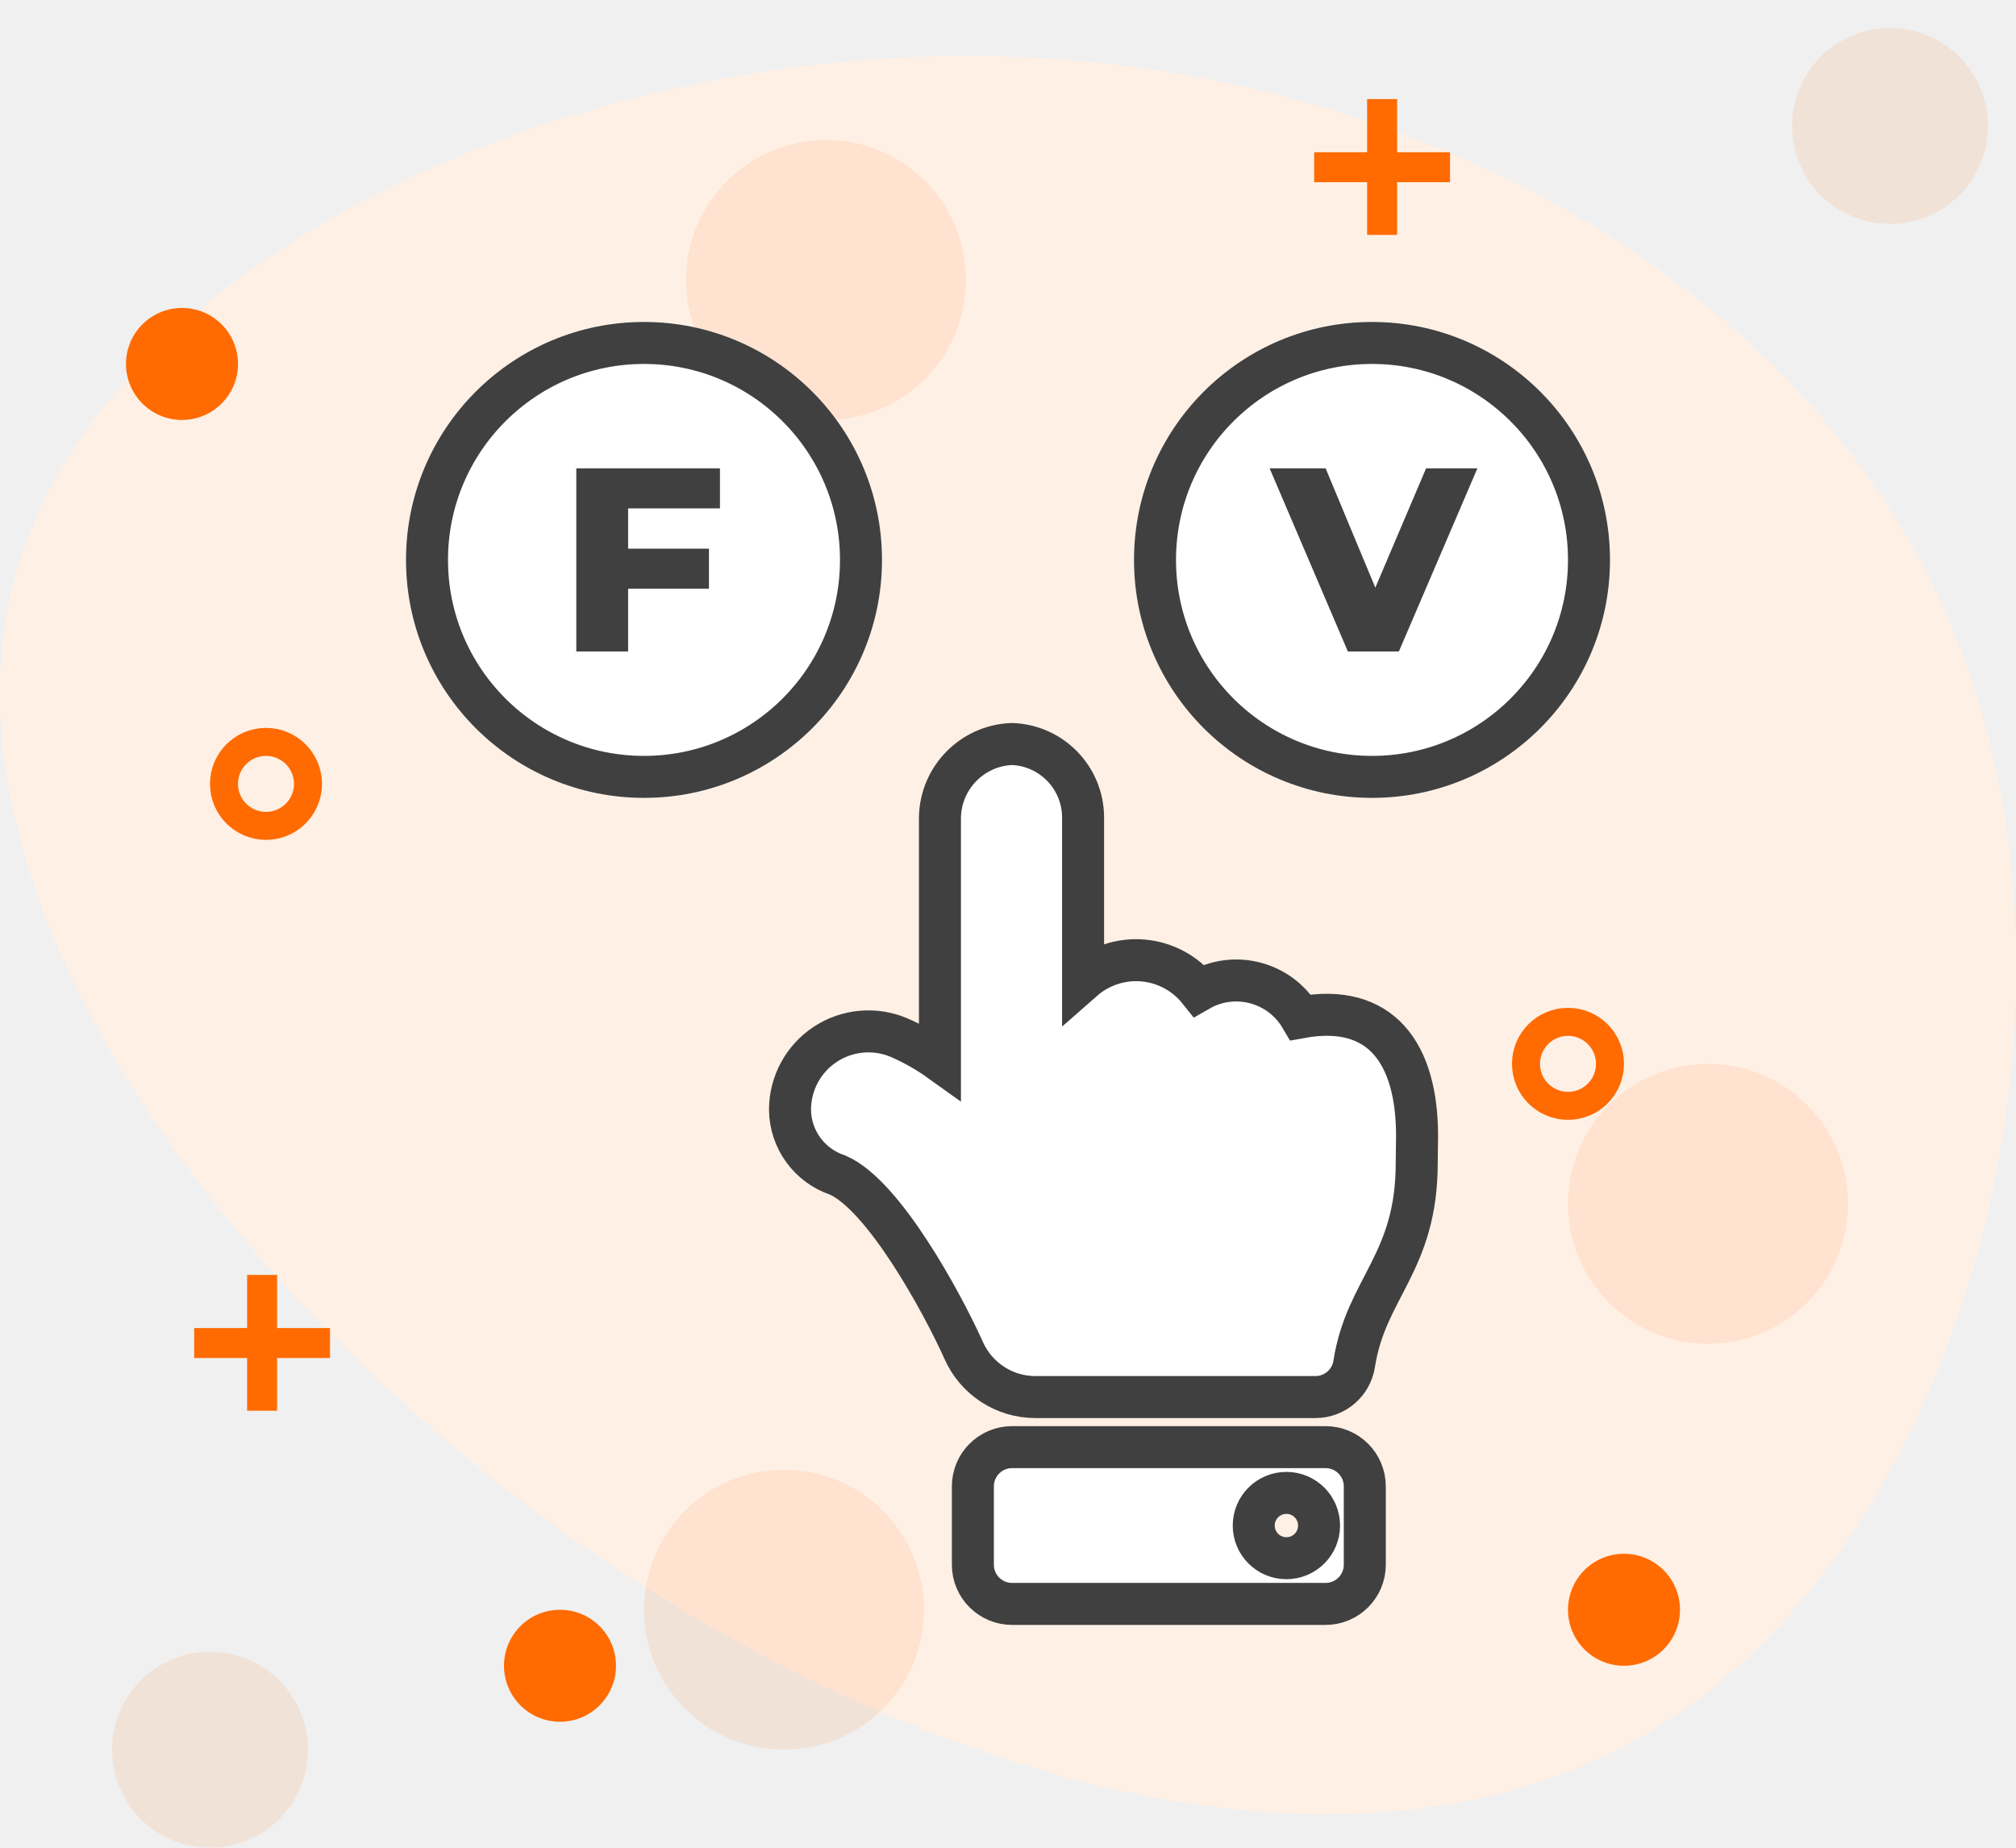
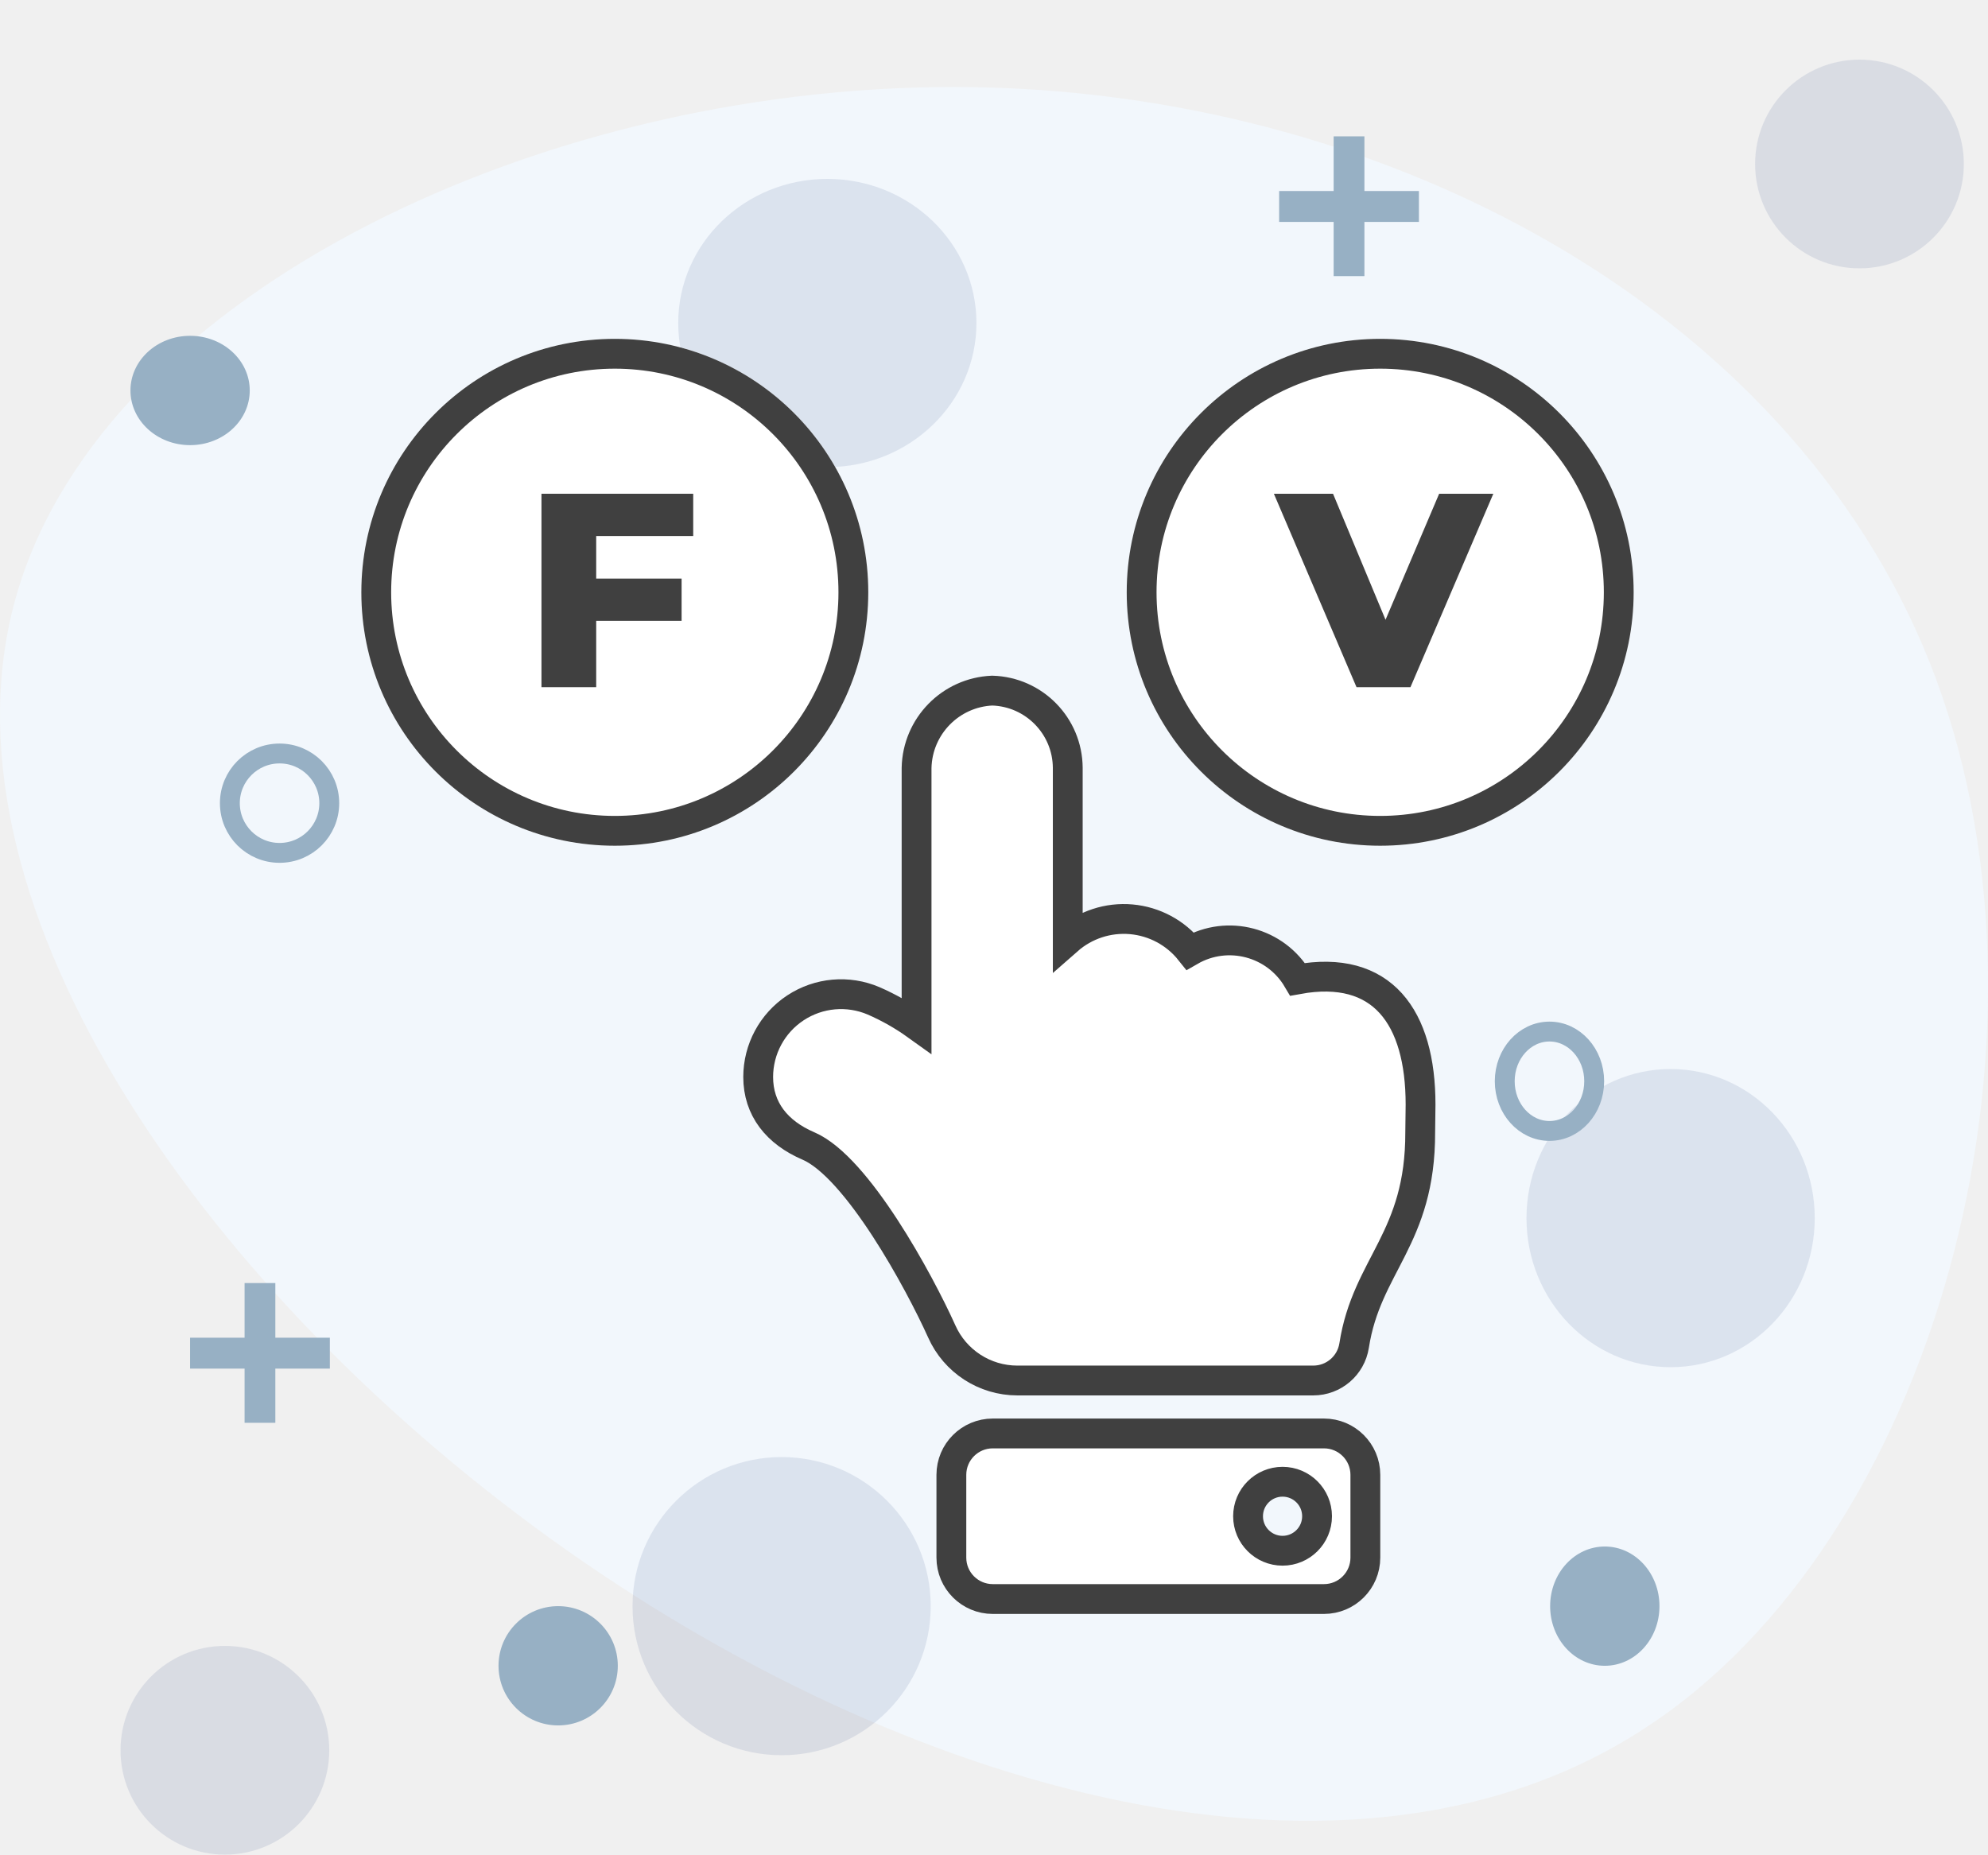
- <svg xmlns="http://www.w3.org/2000/svg" width="144" height="132" viewBox="0 0 144 132">
-   <g id="Grupo_27" data-name="Grupo 27" transform="translate(-8 -13)">
-     <path id="blob_2_" data-name="blob(2)" d="M70.952-16.161c9.669,26.2-.1,62.38-21.209,76C28.637,73.562-3.7,64.621-29.48,46.011S-74.5-.774-68.052-22.5C-61.606-44.336-29.48-59.619,1.294-59.1,31.964-58.58,61.283-42.361,70.952-16.161Z" transform="translate(77.306 76.112)" fill="#fff0e5" />
-     <g id="Grupo_3" data-name="Grupo 3" transform="translate(-5.665 -4.676)">
-       <text id="_" data-name="+" transform="translate(92.665 104.676)" fill="#ff6b00" font-size="20" font-family="Montserrat-Bold, Montserrat" font-weight="700">
-         <tspan x="-5.99" y="0">+</tspan>
+ <svg xmlns="http://www.w3.org/2000/svg" width="200" height="186.602" viewBox="0 0 200 186.602">
+   <g id="Grupo_140990" data-name="Grupo 140990" transform="translate(-181 -857)">
+     <path id="blob_2_" data-name="blob(2)" d="M125.5.542c13.429,36.388-.144,86.639-29.457,105.555C66.726,125.158,21.818,112.74-13.993,86.892S-76.517,21.913-67.564-8.266c8.953-30.324,53.572-51.55,96.314-50.828C71.347-58.372,112.067-35.846,125.5.542Z" transform="translate(250.307 924.866)" fill="#f2f7fc" />
+     <g id="Grupo_3" data-name="Grupo 3" transform="translate(193.125 860)">
+       <text id="_" data-name="+" transform="translate(97.811 121.222)" fill="#0f2771" font-size="29" font-family="SegoeUI-Bold, Segoe UI" font-weight="700">
+         <tspan x="-10.252" y="0">+</tspan>
      </text>
-       <text id="_2" data-name="+" transform="translate(32.665 120.676)" fill="#ff6b00" font-size="20" font-family="Montserrat-Bold, Montserrat" font-weight="700">
-         <tspan x="-5.99" y="0">+</tspan>
+       <text id="_2" data-name="+" transform="translate(16.001 143.374)" fill="#97b0c4" font-size="29" font-family="SegoeUI-Bold, Segoe UI" font-weight="700">
+         <tspan x="-10.252" y="0">+</tspan>
      </text>
-       <text id="_3" data-name="+" transform="translate(112.665 36.676)" fill="#ff6b00" font-size="20" font-family="Montserrat-Bold, Montserrat" font-weight="700">
-         <tspan x="-5.99" y="0">+</tspan>
+       <text id="_3" data-name="+" transform="translate(125.565 28)" fill="#97b0c4" font-size="29" font-family="SegoeUI-Bold, Segoe UI" font-weight="700">
+         <tspan x="-10.252" y="0">+</tspan>
      </text>
-       <circle id="Elipse_1" data-name="Elipse 1" cx="4" cy="4" r="4" transform="translate(22.665 39.676)" fill="#ff6b00" />
-       <circle id="Elipse_2" data-name="Elipse 2" cx="4" cy="4" r="4" transform="translate(49.665 132.676)" fill="#ff6b00" />
-       <circle id="Elipse_5" data-name="Elipse 5" cx="4" cy="4" r="4" transform="translate(125.665 128.676)" fill="#ff6b00" />
-       <circle id="Elipse_6" data-name="Elipse 6" cx="10" cy="10" r="10" transform="translate(62.665 27.676)" fill="#ff6b00" opacity="0.1" />
-       <circle id="Elipse_7" data-name="Elipse 7" cx="10" cy="10" r="10" transform="translate(125.665 93.676)" fill="#ff6b00" opacity="0.1" />
-       <circle id="Elipse_11" data-name="Elipse 11" cx="7" cy="7" r="7" transform="translate(141.665 19.676)" fill="#ff6b00" opacity="0.1" />
-       <circle id="Elipse_12" data-name="Elipse 12" cx="7" cy="7" r="7" transform="translate(21.665 135.676)" fill="#ff6b00" opacity="0.1" />
-       <circle id="Elipse_8" data-name="Elipse 8" cx="10" cy="10" r="10" transform="translate(59.665 122.676)" fill="#ff6b00" opacity="0.1" />
-       <g id="Elipse_3" data-name="Elipse 3" transform="translate(121.665 89.676)" fill="none" stroke="#ff6b00" stroke-width="2">
-         <circle cx="4" cy="4" r="4" stroke="none" />
-         <circle cx="4" cy="4" r="3" fill="none" />
+       <ellipse id="Elipse_1" data-name="Elipse 1" cx="6" cy="5.5" rx="6" ry="5.5" transform="translate(1 30.788)" fill="#97b0c4" />
+       <circle id="Elipse_2" data-name="Elipse 2" cx="6" cy="6" r="6" transform="translate(38.028 158.602)" fill="#97b0c4" />
+       <ellipse id="Elipse_5" data-name="Elipse 5" cx="5.5" cy="6" rx="5.5" ry="6" transform="translate(143.824 152.602)" fill="#97b0c4" />
+       <ellipse id="Elipse_6" data-name="Elipse 6" cx="15" cy="14.5" rx="15" ry="14.5" transform="translate(56.107 15)" fill="#0f2771" opacity="0.1" />
+       <ellipse id="Elipse_7" data-name="Elipse 7" cx="14.5" cy="15" rx="14.5" ry="15" transform="translate(141.445 104.56)" fill="#0f2771" opacity="0.1" />
+       <circle id="Elipse_11" data-name="Elipse 11" cx="10.5" cy="10.5" r="10.5" transform="translate(164.445 3)" fill="#0f2771" opacity="0.1" />
+       <circle id="Elipse_12" data-name="Elipse 12" cx="10.5" cy="10.5" r="10.5" transform="translate(0 162.602)" fill="#0f2771" opacity="0.1" />
+       <circle id="Elipse_8" data-name="Elipse 8" cx="15" cy="15" r="15" transform="translate(51.508 143.602)" fill="#0f2771" opacity="0.1" />
+       <g id="Elipse_3" data-name="Elipse 3" transform="translate(138.257 99.79)" fill="none" stroke="#97b0c4" stroke-width="2">
+         <ellipse cx="5.5" cy="6" rx="5.5" ry="6" stroke="none" />
+         <ellipse cx="5.5" cy="6" rx="4.5" ry="5" fill="none" />
      </g>
-       <g id="Elipse_4" data-name="Elipse 4" transform="translate(28.665 69.676)" fill="none" stroke="#ff6b00" stroke-width="2">
-         <circle cx="4" cy="4" r="4" stroke="none" />
-         <circle cx="4" cy="4" r="3" fill="none" />
+       <g id="Elipse_4" data-name="Elipse 4" transform="translate(10 71.812)" fill="none" stroke="#97b0c4" stroke-width="2">
+         <circle cx="6" cy="6" r="6" stroke="none" />
+         <circle cx="6" cy="6" r="5" fill="none" />
      </g>
    </g>
-     <g id="Grupo_4" data-name="Grupo 4" transform="translate(9 20.651)">
-       <path id="Icon_awesome-hand-point-right" data-name="Icon awesome-hand-point-right" d="M61.431,15.822a5.259,5.259,0,0,1-5.225,5.112H44.56a5.737,5.737,0,0,1-.735,8.275,5.343,5.343,0,0,1-1.919,7.268c1.047,5.732-2.56,8.312-8.468,8.312-.32,0-1.548-.024-1.866-.023-7.228.02-8.968-3.623-14.431-4.469a2.8,2.8,0,0,1-2.364-2.765V17.526h0a5.6,5.6,0,0,1,3.32-5.114C21.467,10.9,29.226,6.692,30.64,3.393A4.971,4.971,0,0,1,35.305,0a5.6,5.6,0,0,1,5.146,7.8A15.853,15.853,0,0,1,38.8,10.71H56.206a5.344,5.344,0,0,1,5.225,5.112ZM11.2,15.862V38.256a2.8,2.8,0,0,1-2.8,2.8H2.8a2.8,2.8,0,0,1-2.8-2.8V15.862a2.8,2.8,0,0,1,2.8-2.8H8.4A2.8,2.8,0,0,1,11.2,15.862ZM7.931,35.457A2.333,2.333,0,1,0,5.6,37.79,2.333,2.333,0,0,0,7.931,35.457Z" transform="translate(55 107.36) rotate(-90)" fill="#fff" />
-       <path id="Icon_awesome-hand-point-right-2" data-name="Icon awesome-hand-point-right" d="M61.431,15.822a5.259,5.259,0,0,1-5.225,5.112H44.56a5.737,5.737,0,0,1-.735,8.275,5.343,5.343,0,0,1-1.919,7.268c1.047,5.732-2.56,8.312-8.468,8.312-.32,0-1.548-.024-1.866-.023-7.228.02-8.968-3.623-14.431-4.469a2.8,2.8,0,0,1-2.364-2.765V17.526h0a5.6,5.6,0,0,1,3.32-5.114C21.467,10.9,29.226,6.692,30.64,3.393A4.971,4.971,0,0,1,35.305,0a5.6,5.6,0,0,1,5.146,7.8A15.853,15.853,0,0,1,38.8,10.71H56.206a5.344,5.344,0,0,1,5.225,5.112ZM11.2,15.862V38.256a2.8,2.8,0,0,1-2.8,2.8H2.8a2.8,2.8,0,0,1-2.8-2.8V15.862a2.8,2.8,0,0,1,2.8-2.8H8.4A2.8,2.8,0,0,1,11.2,15.862ZM7.931,35.457A2.333,2.333,0,1,0,5.6,37.79,2.333,2.333,0,0,0,7.931,35.457Z" transform="translate(55.429 106.931) rotate(-90)" fill="none" stroke="#404040" stroke-width="3" />
+     <g id="Grupo_4" data-name="Grupo 4" transform="translate(256.638 926.484)">
+       <path id="Icon_awesome-hand-point-right" data-name="Icon awesome-hand-point-right" d="M91.4,23.54a7.825,7.825,0,0,1-7.774,7.605H66.3a8.536,8.536,0,0,1-1.093,12.311,7.949,7.949,0,0,1-2.855,10.814c1.557,8.528-3.808,12.367-12.6,12.367-.477,0-2.3-.035-2.777-.034-10.754.029-13.344-5.391-21.472-6.649a4.16,4.16,0,0,1-3.517-4.113V26.076h0a8.33,8.33,0,0,1,4.939-7.609c5.013-2.255,16.557-8.51,18.661-13.418C46.941,1.891,49.3,0,52.529,0a8.335,8.335,0,0,1,7.656,11.611,23.586,23.586,0,0,1-2.456,4.324h25.9A7.951,7.951,0,0,1,91.4,23.54Zm-74.741.06V56.919a4.165,4.165,0,0,1-4.165,4.165H4.165A4.165,4.165,0,0,1,0,56.919V23.6a4.165,4.165,0,0,1,4.165-4.165h8.33A4.165,4.165,0,0,1,16.659,23.6ZM11.8,52.755A3.471,3.471,0,1,0,8.33,56.225,3.471,3.471,0,0,0,11.8,52.755Z" transform="translate(0 92.038) rotate(-90)" fill="#fff" />
+       <path id="Icon_awesome-hand-point-right-2" data-name="Icon awesome-hand-point-right" d="M91.4,23.54a7.825,7.825,0,0,1-7.774,7.605H66.3a8.536,8.536,0,0,1-1.093,12.311,7.949,7.949,0,0,1-2.855,10.814c1.557,8.528-3.808,12.367-12.6,12.367-.477,0-2.3-.035-2.777-.034-10.754.029-13.344-5.391-21.472-6.649a4.16,4.16,0,0,1-3.517-4.113V26.076h0a8.33,8.33,0,0,1,4.939-7.609c5.013-2.255,16.557-8.51,18.661-13.418C46.941,1.891,49.3,0,52.529,0a8.335,8.335,0,0,1,7.656,11.611,23.586,23.586,0,0,1-2.456,4.324h25.9A7.951,7.951,0,0,1,91.4,23.54Zm-74.741.06V56.919a4.165,4.165,0,0,1-4.165,4.165H4.165A4.165,4.165,0,0,1,0,56.919V23.6a4.165,4.165,0,0,1,4.165-4.165h8.33A4.165,4.165,0,0,1,16.659,23.6ZM11.8,52.755A3.471,3.471,0,1,0,8.33,56.225,3.471,3.471,0,0,0,11.8,52.755Z" transform="translate(0.638 91.401) rotate(-90)" fill="none" stroke="#404040" stroke-width="3" />
    </g>
-     <g id="Grupo_7" data-name="Grupo 7" transform="translate(2.018 1.181)">
-       <g id="Grupo_5" data-name="Grupo 5" transform="translate(87.326 35)">
-         <g id="Elipse_10" data-name="Elipse 10" transform="translate(-0.344 -0.181)" fill="#fff" stroke="#404040" stroke-width="3">
-           <circle cx="17" cy="17" r="17" stroke="none" />
-           <circle cx="17" cy="17" r="15.5" fill="none" />
+     <g id="Grupo_7" data-name="Grupo 7" transform="translate(217.352 891.093)">
+       <g id="Grupo_5" data-name="Grupo 5" transform="translate(77)">
+         <g id="Elipse_10" data-name="Elipse 10" fill="#fff" stroke="#404040" stroke-width="3">
+           <circle cx="25.5" cy="25.5" r="25.5" stroke="none" />
+           <circle cx="25.5" cy="25.5" r="24" fill="none" />
        </g>
-         <path id="Trazado_23" data-name="Trazado 23" d="M6.9-14,1.292-.919H-2.352L-7.94-14h4L-.39-5.478,3.235-14Z" transform="translate(17.284 24.278)" fill="#404040" />
+         <path id="Trazado_23" data-name="Trazado 23" d="M14.137-14,5.8,5.463H.374L-7.94-14h5.95L3.293-1.321,8.687-14Z" transform="translate(22.745 29.585)" fill="#404040" />
      </g>
-       <g id="Grupo_6" data-name="Grupo 6" transform="translate(35 35)">
-         <g id="Elipse_9" data-name="Elipse 9" transform="translate(-0.018 -0.181)" fill="#fff" stroke="#404040" stroke-width="3">
-           <circle cx="17" cy="17" r="17" stroke="none" />
-           <circle cx="17" cy="17" r="15.5" fill="none" />
+       <g id="Grupo_6" data-name="Grupo 6">
+         <g id="Elipse_9" data-name="Elipse 9" fill="#fff" stroke="#404040" stroke-width="3">
+           <circle cx="25.5" cy="25.5" r="25.5" stroke="none" />
+           <circle cx="25.5" cy="25.5" r="24" fill="none" />
        </g>
-         <path id="Trazado_22" data-name="Trazado 22" d="M-1.32-11.141v2.878H4.455V-5.4H-1.32V-.919h-3.7V-14H5.24v2.859Z" transform="translate(17.167 24.278)" fill="#404040" />
+         <path id="Trazado_22" data-name="Trazado 22" d="M.485-9.746v4.282H9.077V-1.21H.485V5.463H-5.02V-14H10.245v4.254Z" transform="translate(23.142 29.585)" fill="#404040" />
      </g>
    </g>
  </g>
</svg>
